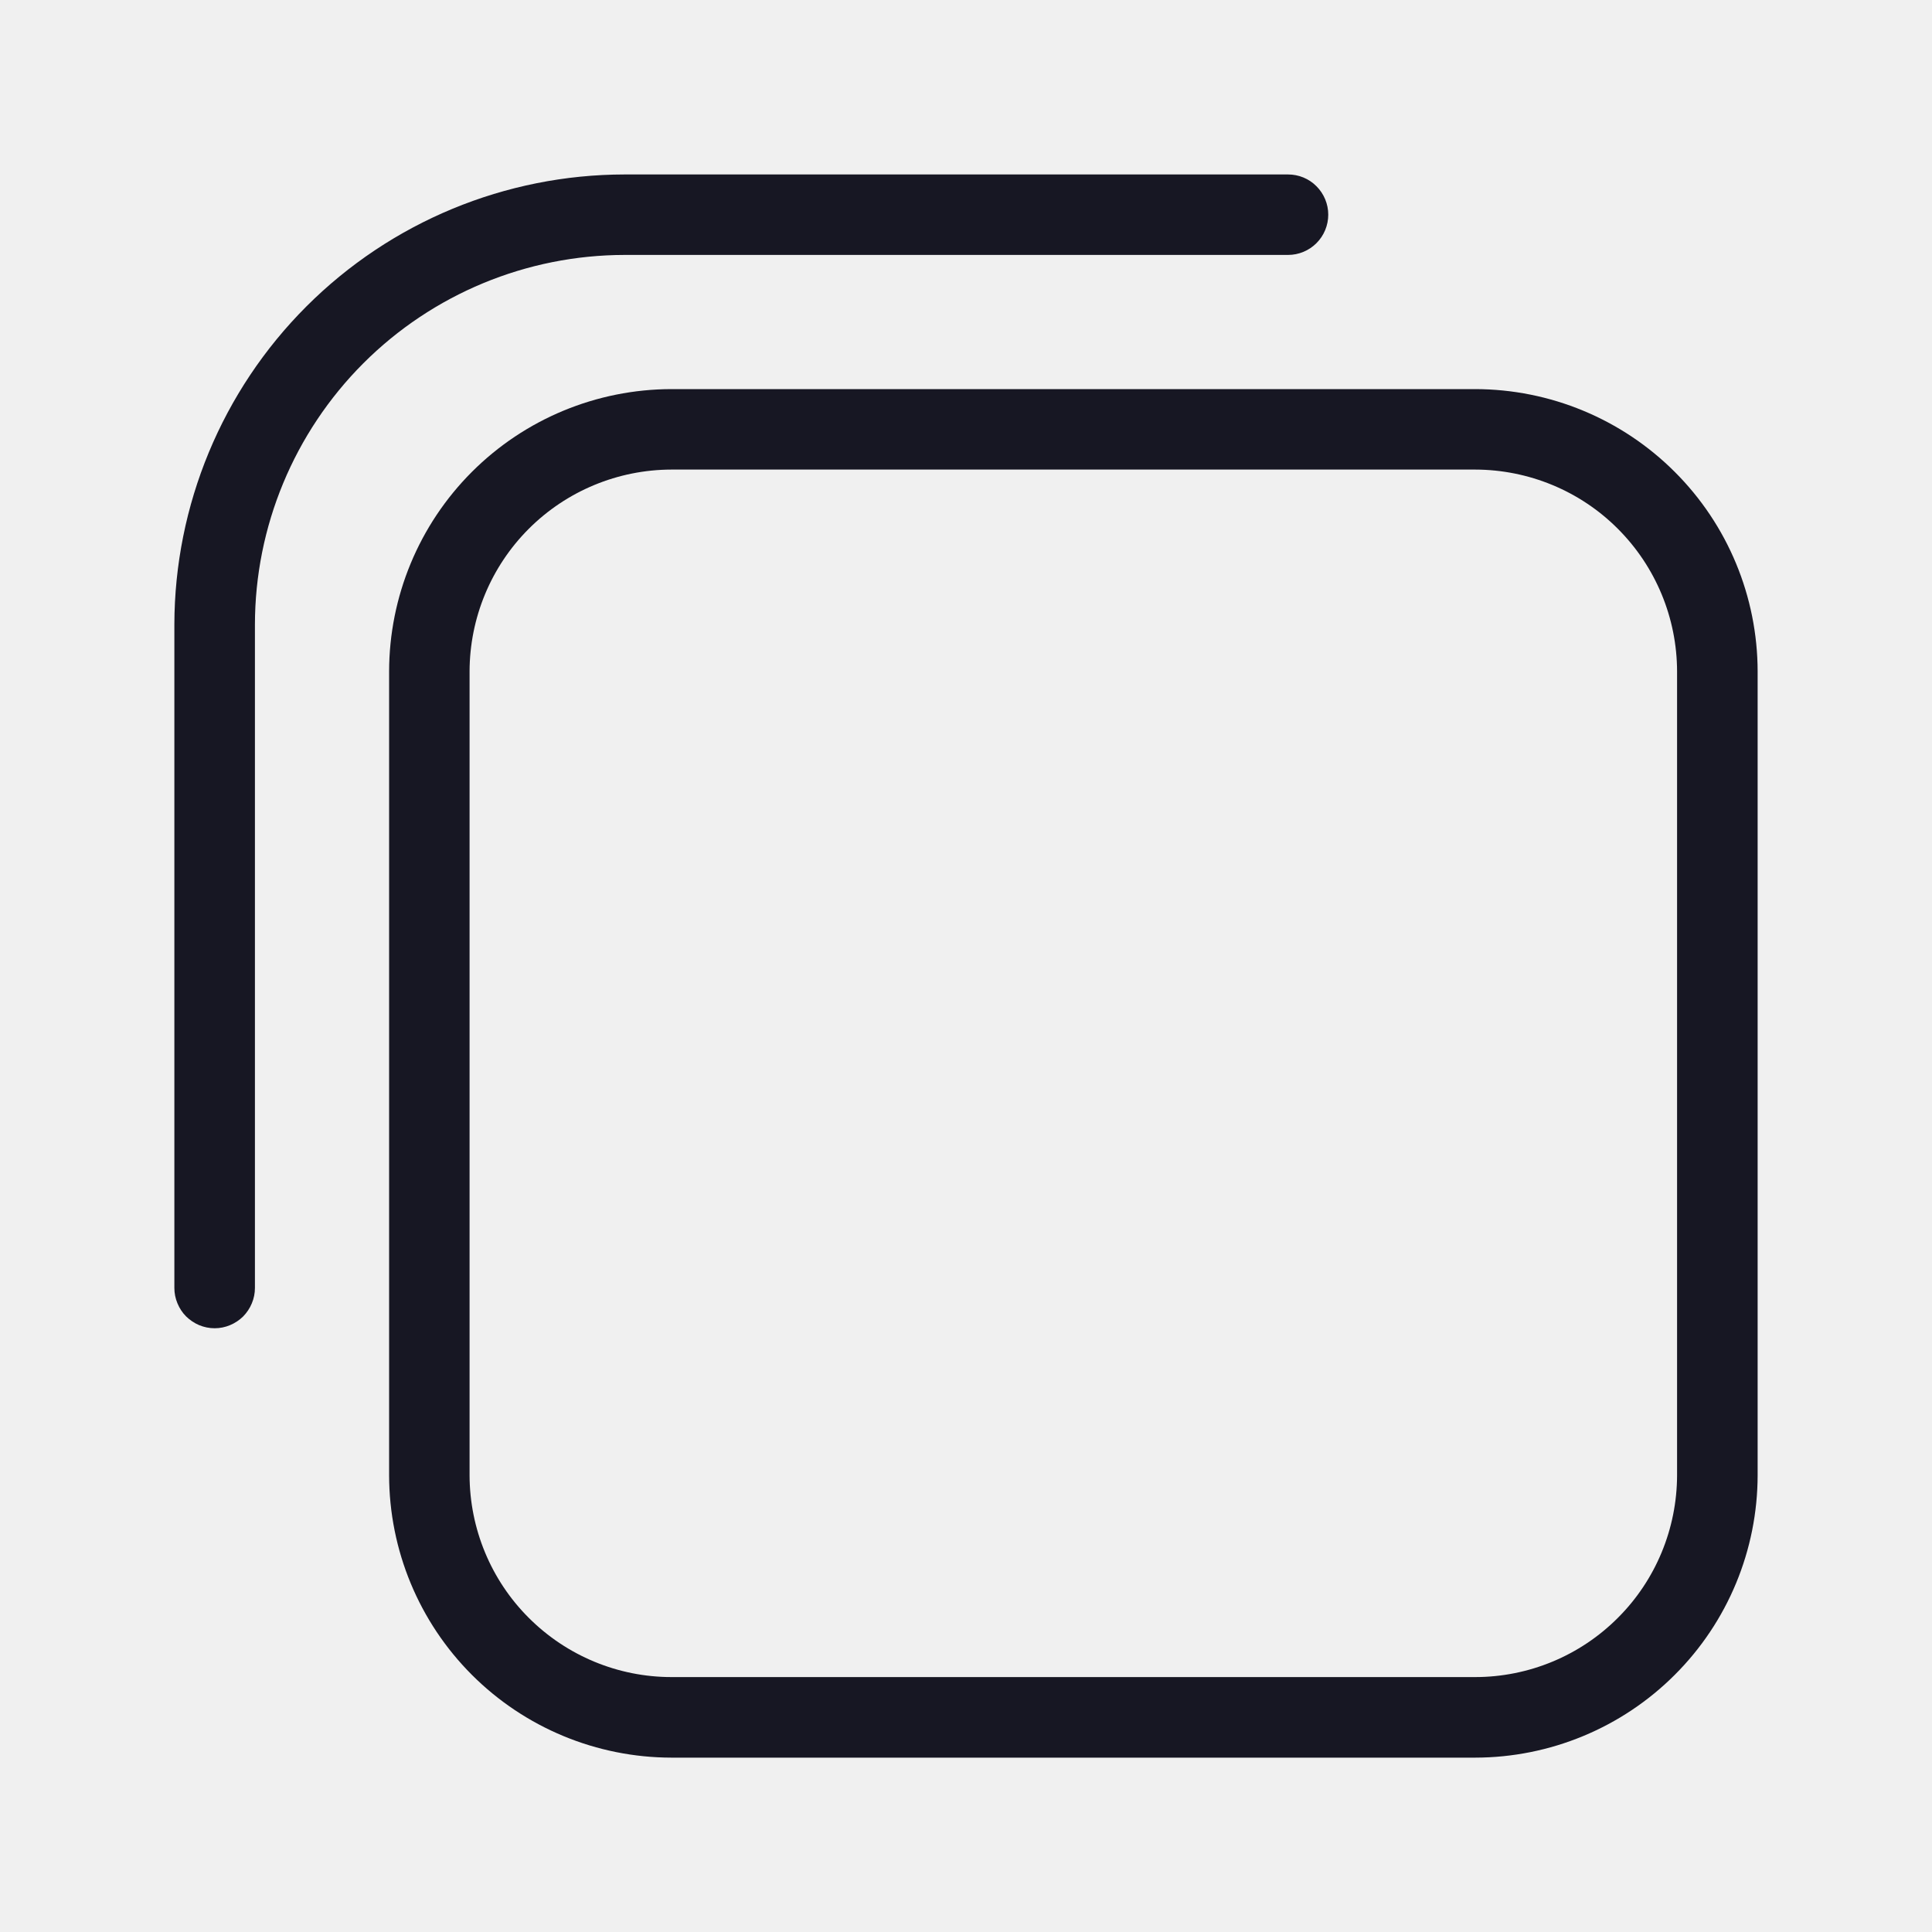
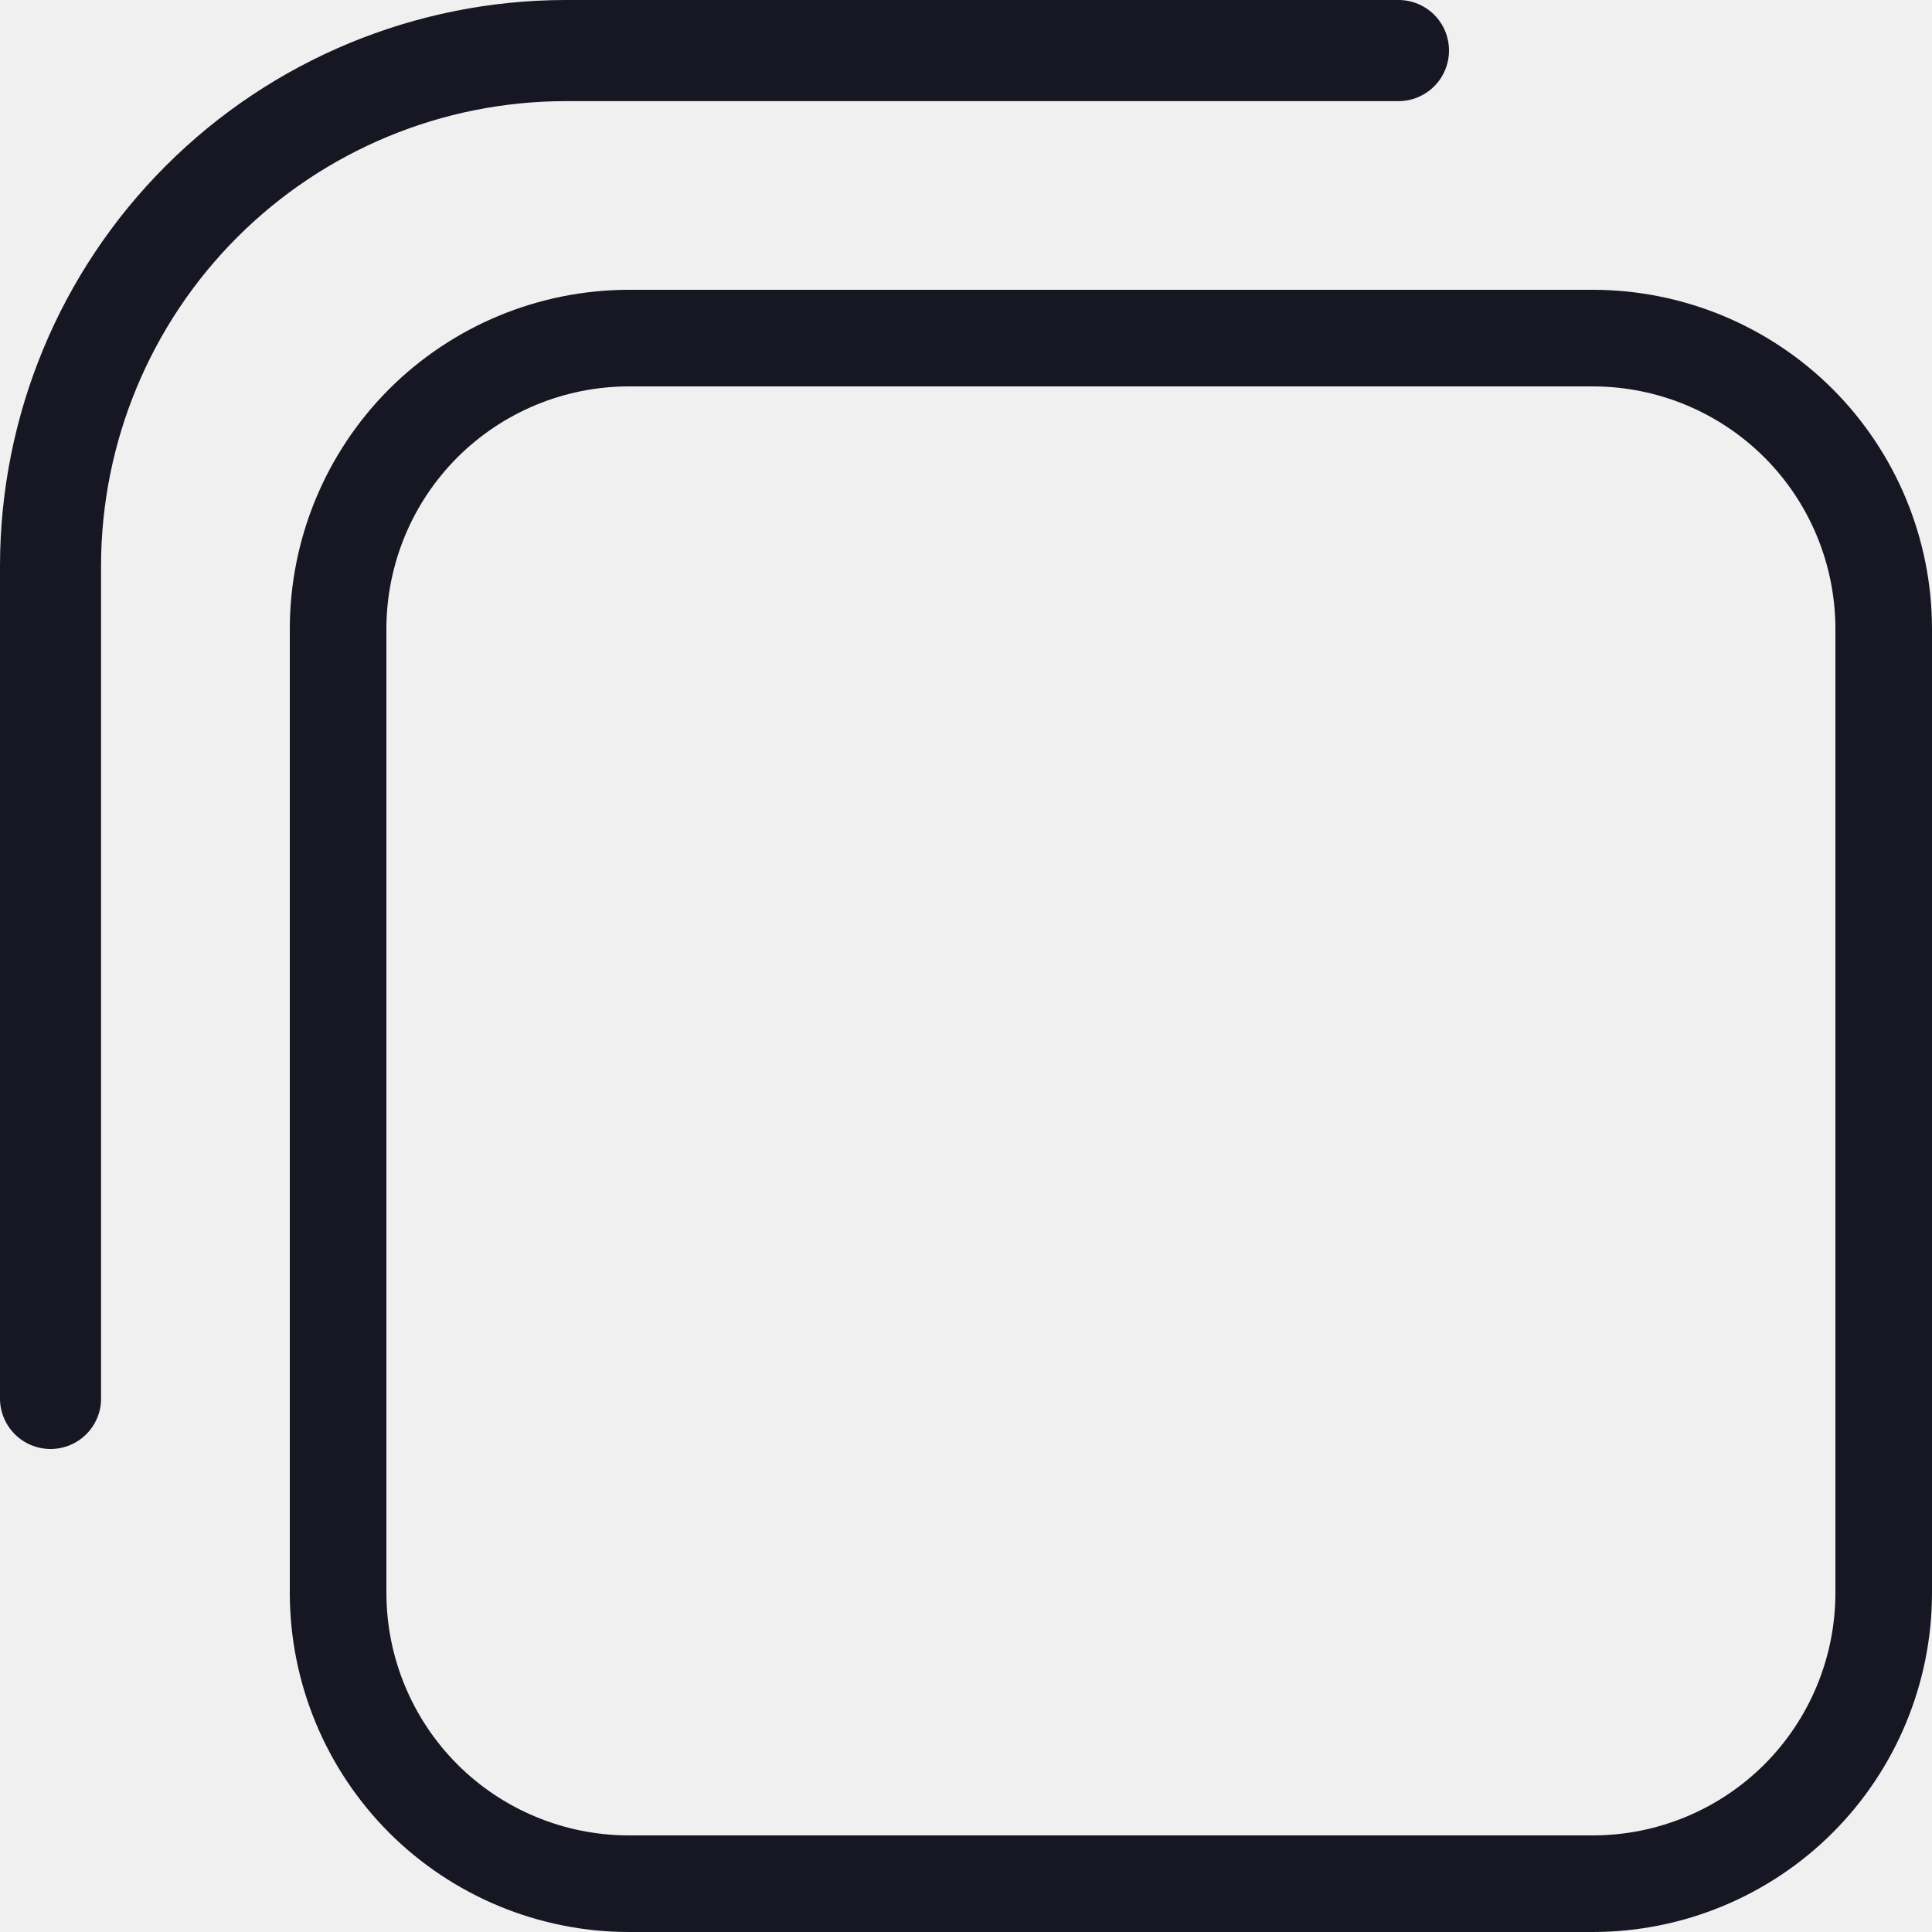
<svg xmlns="http://www.w3.org/2000/svg" width="20" height="20" viewBox="0 0 20 20" fill="none">
  <g clip-path="url(#clip0_5313_35036)">
-     <path d="M15.271 18.195H6.951C6.176 18.194 5.433 17.886 4.885 17.338C4.337 16.79 4.029 16.047 4.028 15.271V6.951C4.029 6.176 4.337 5.433 4.885 4.885C5.433 4.337 6.176 4.029 6.951 4.028H15.271C16.046 4.029 16.789 4.337 17.337 4.885C17.886 5.433 18.194 6.176 18.195 6.951V15.271C18.194 16.047 17.886 16.79 17.337 17.338C16.789 17.886 16.046 18.194 15.271 18.195ZM6.951 4.861C6.397 4.862 5.866 5.082 5.474 5.474C5.082 5.866 4.862 6.397 4.861 6.951V15.271C4.862 15.825 5.082 16.357 5.474 16.748C5.866 17.14 6.397 17.361 6.951 17.361H15.271C15.825 17.361 16.357 17.14 16.748 16.748C17.14 16.357 17.36 15.825 17.361 15.271V6.951C17.36 6.397 17.14 5.866 16.748 5.474C16.357 5.082 15.825 4.862 15.271 4.861H6.951Z" fill="#171723" />
-     <path d="M2.222 13.75C2.167 13.75 2.113 13.739 2.062 13.718C2.012 13.697 1.966 13.666 1.927 13.628C1.888 13.589 1.858 13.543 1.837 13.492C1.816 13.442 1.805 13.388 1.805 13.333V6.466C1.807 5.23 2.298 4.046 3.172 3.172C4.046 2.298 5.231 1.807 6.467 1.806H13.334C13.444 1.806 13.55 1.849 13.628 1.928C13.706 2.006 13.75 2.112 13.75 2.222C13.75 2.333 13.706 2.439 13.628 2.517C13.55 2.595 13.444 2.639 13.334 2.639H6.467C5.452 2.64 4.479 3.043 3.761 3.761C3.044 4.479 2.64 5.451 2.639 6.466V13.333C2.639 13.388 2.628 13.442 2.607 13.492C2.586 13.543 2.555 13.589 2.517 13.628C2.478 13.666 2.432 13.697 2.381 13.718C2.331 13.739 2.277 13.75 2.222 13.75Z" fill="#171723" />
+     <g clip-path="url(#clip1_5313_35036)">
+       <path d="M16.492 20H6.508C5.578 19.999 4.686 19.629 4.028 18.972C3.371 18.314 3.001 17.422 3 16.492V6.508C3.001 5.578 3.371 4.686 4.028 4.028C4.686 3.371 5.578 3.001 6.508 3H16.492C17.422 3.001 18.314 3.371 18.972 4.028C19.629 4.686 19.999 5.578 20 6.508V16.492C19.999 17.422 19.629 18.314 18.972 18.972C18.314 19.629 17.422 19.999 16.492 20V20ZM6.508 4C5.843 4.001 5.205 4.265 4.735 4.735C4.265 5.205 4.001 5.843 4 6.508V16.492C4.001 17.157 4.265 17.794 4.735 18.265C5.205 18.735 5.843 18.999 6.508 19H16.492C17.157 18.999 17.794 18.735 18.265 18.265C18.735 17.794 18.999 17.157 19 16.492V6.508C18.999 5.843 18.735 5.205 18.265 4.735C17.794 4.265 17.157 4.001 16.492 4H6.508Z" fill="#171723" />
+       <path d="M0.523 15C0.455 15 0.386 14.986 0.323 14.96C0.259 14.934 0.202 14.895 0.153 14.847C0.105 14.798 0.066 14.741 0.04 14.677C0.013 14.614 -3.8435e-05 14.546 8.21421e-08 14.477V5.853C0.002 4.301 0.619 2.813 1.717 1.716C2.814 0.619 4.302 0.002 5.854 0H14.477C14.616 0 14.749 0.055 14.847 0.153C14.945 0.251 15 0.384 15 0.523C15 0.662 14.945 0.795 14.847 0.893C14.749 0.991 14.616 1.047 14.477 1.047H5.854C4.579 1.048 3.357 1.555 2.456 2.456C1.555 3.357 1.048 4.579 1.046 5.853V14.477C1.047 14.546 1.033 14.614 1.007 14.677C0.98 14.741 0.942 14.798 0.893 14.847C0.845 14.895 0.787 14.934 0.724 14.96C0.66 14.986 0.592 15 0.523 15Z" fill="#171723" />
+     </g>
  </g>
  <defs>
    <clipPath id="clip0_5313_35036">
      <rect width="20" height="20" fill="white" />
    </clipPath>
+     <clipPath id="clip1_5313_35036">
+       <rect width="20" height="20" fill="white" />
+     </clipPath>
  </defs>
</svg>
